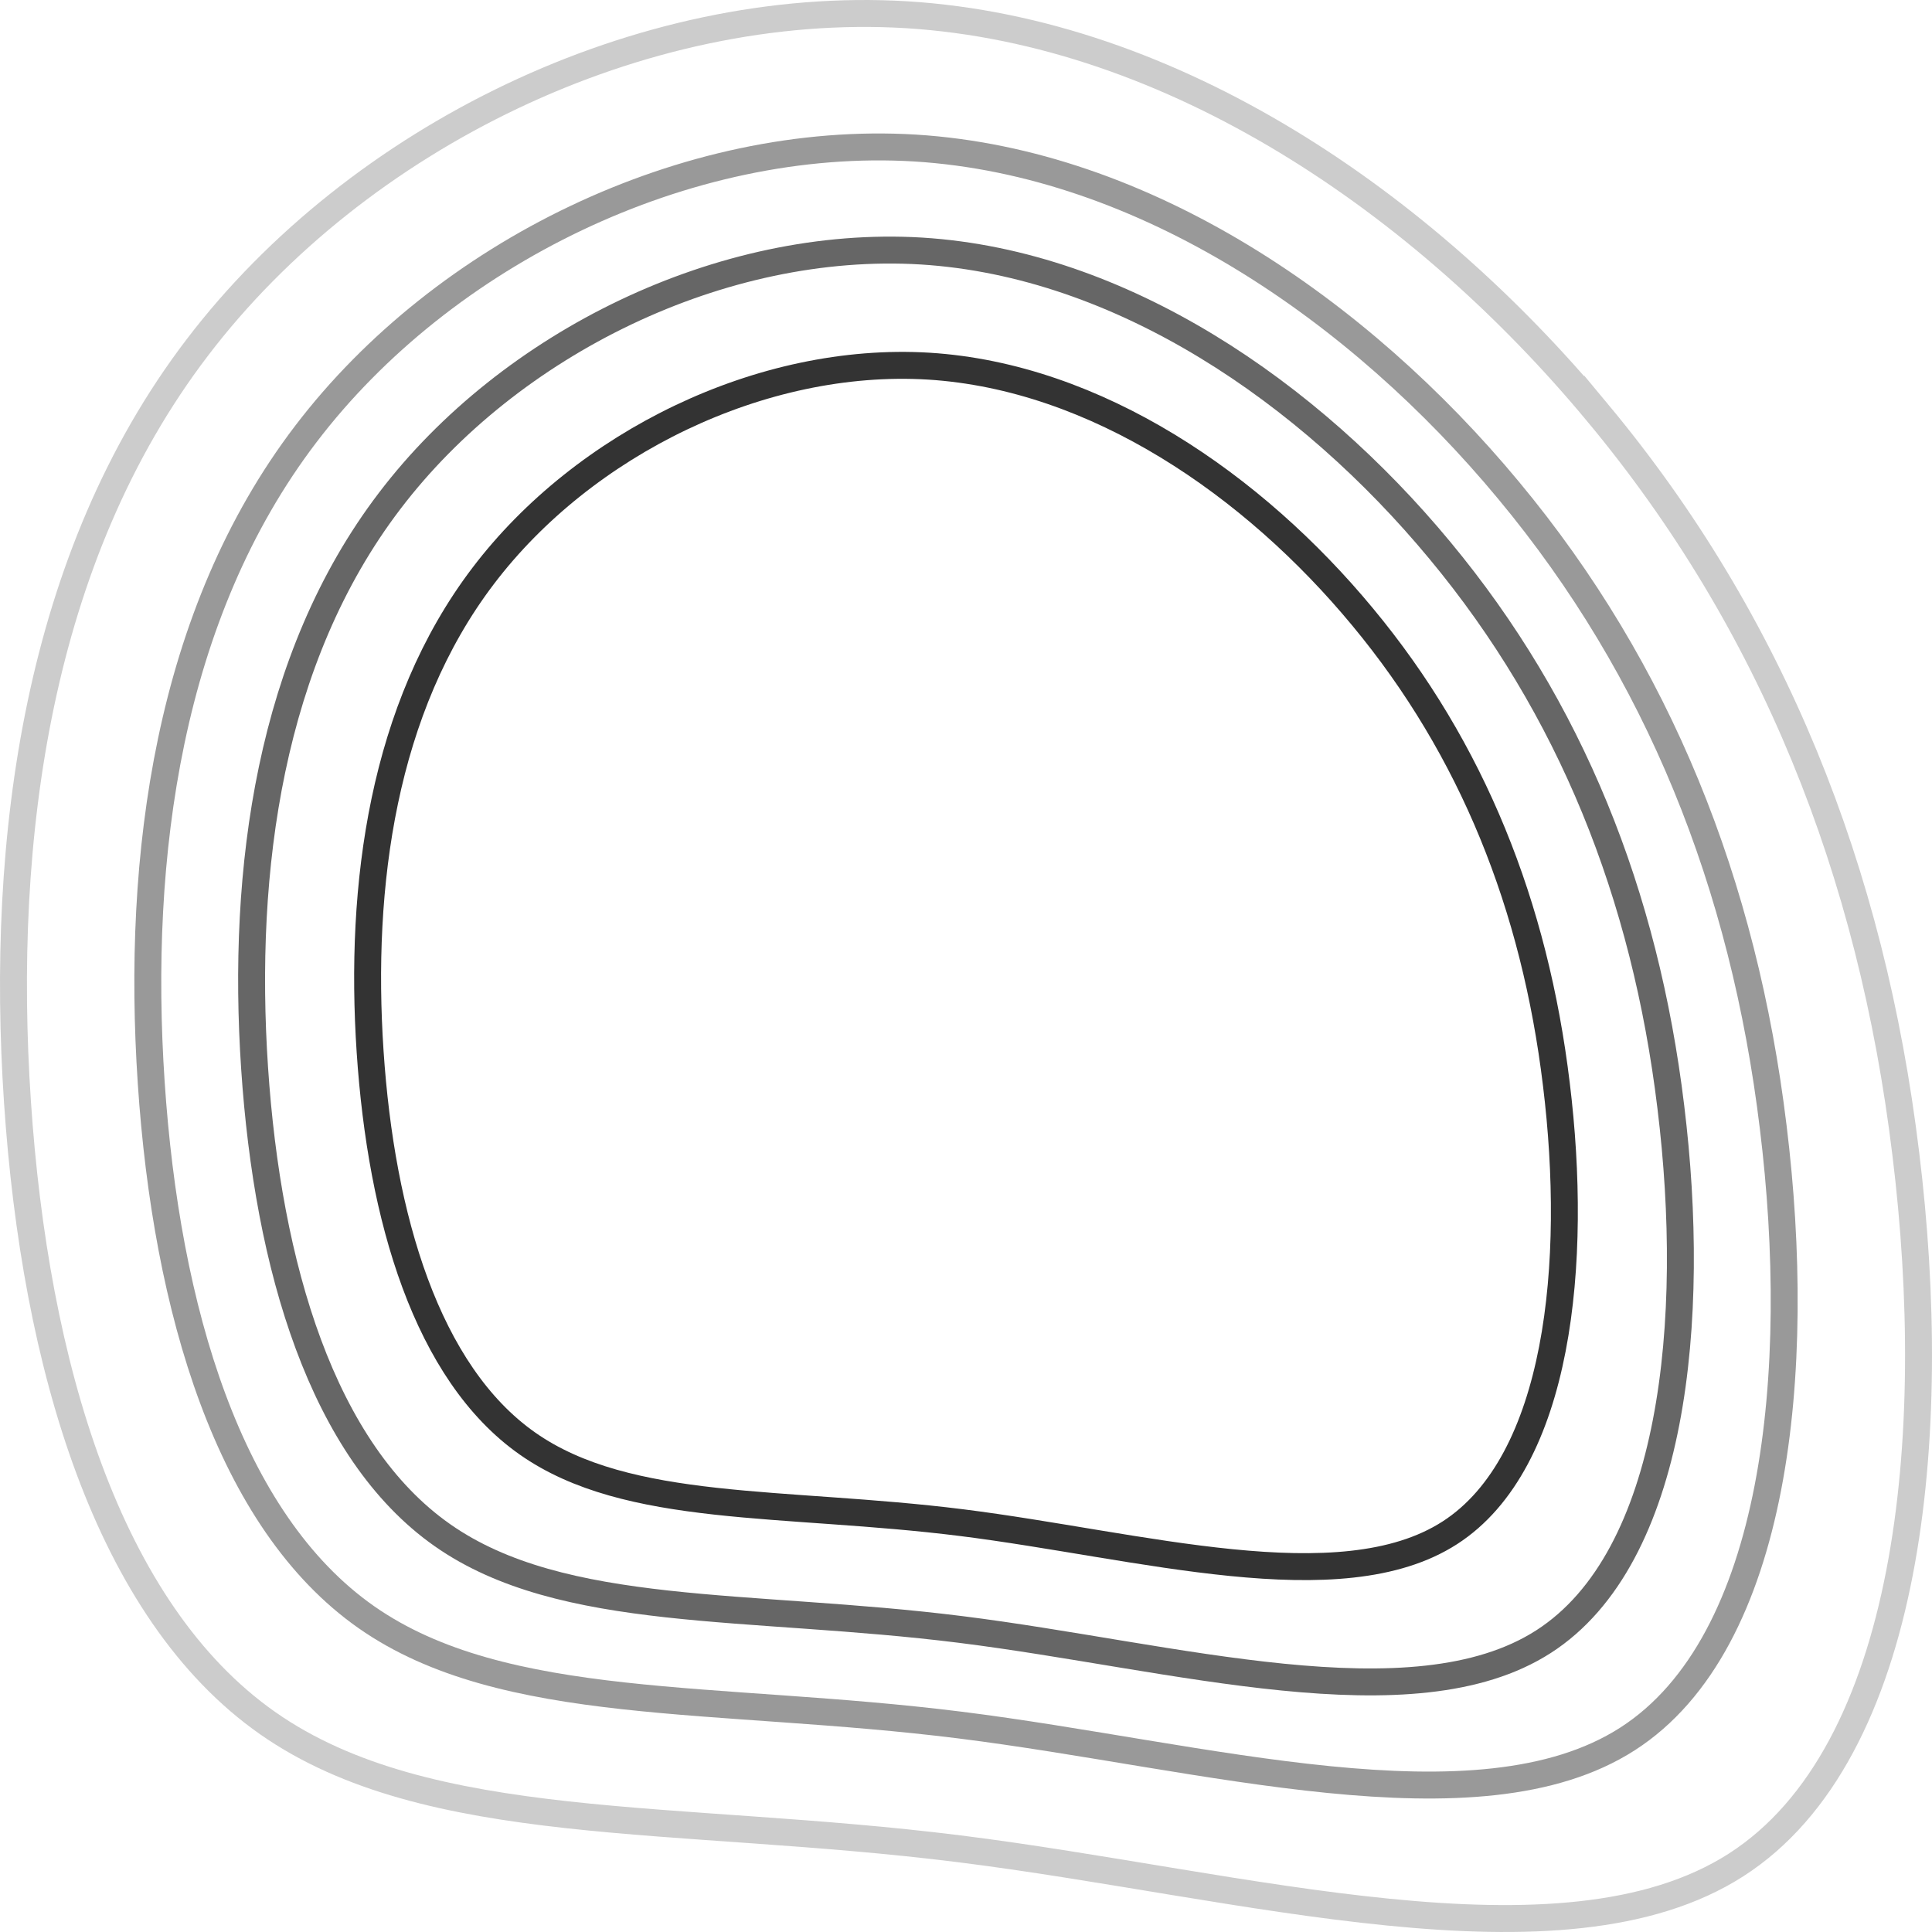
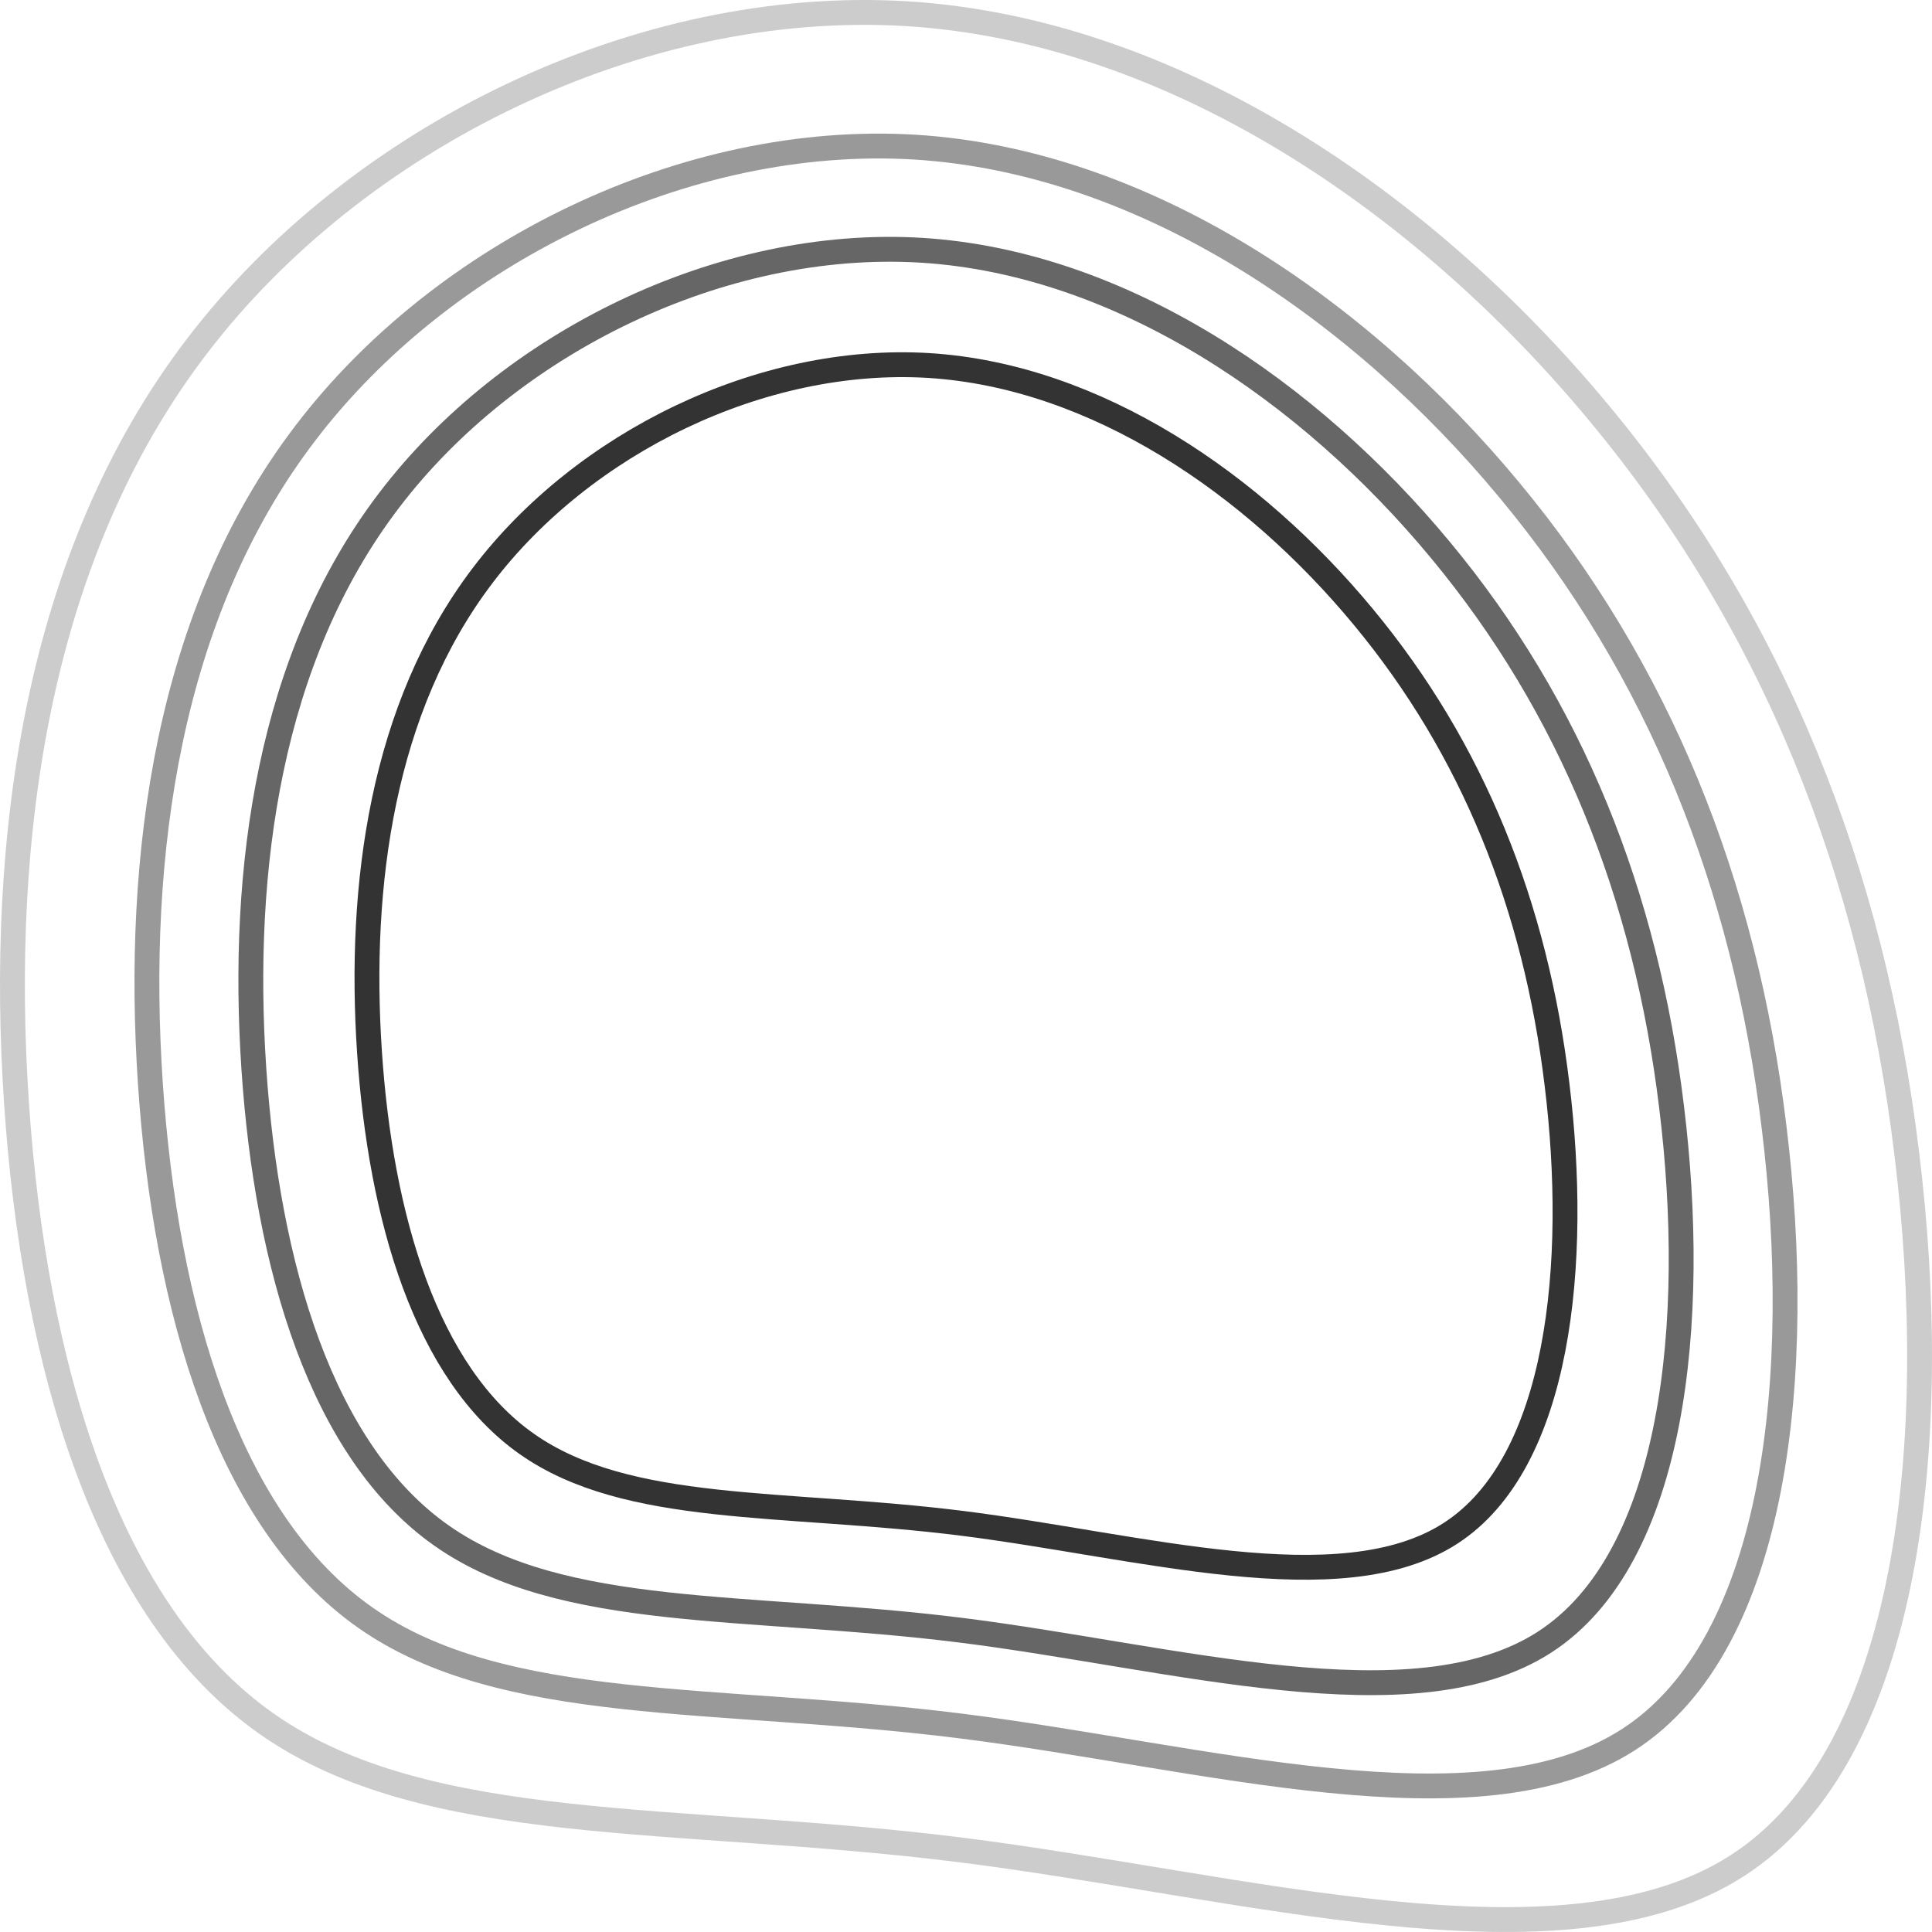
- <svg xmlns="http://www.w3.org/2000/svg" width="287" height="287" fill="none">
-   <path d="M202.441 91.675c16.295 19.648 25.559 42.908 28.759 69.399 3.242 26.45.463 56.133-15.832 66.629-16.296 10.496-46.066 1.805-72.509-1.511-26.444-3.317-49.561-1.26-64.51-11.756-14.947-10.496-21.727-33.545-23.369-58.232-1.642-24.686 1.853-51.01 16.801-70.659 14.948-19.69 41.35-32.663 66.193-31.152 24.886 1.554 48.213 17.633 64.467 37.282Z" stroke="#000" stroke-opacity=".8" stroke-width="4" />
-   <path d="M213.868 81.729c19.455 23.419 30.515 51.142 34.335 82.718 3.871 31.527.553 66.906-18.902 79.416-19.455 12.511-54.997 2.152-86.567-1.801-31.57-3.954-59.17-1.502-77.015-14.012-17.847-12.51-25.94-39.983-27.9-69.407-1.962-29.425 2.211-60.8 20.057-84.22 17.847-23.47 49.367-38.933 79.027-37.131 29.71 1.852 57.56 21.017 76.965 44.437Z" stroke="#000" stroke-opacity=".6" stroke-width="4" />
-   <path d="M224.092 72.83c22.282 26.793 34.949 58.51 39.325 94.635 4.433 36.068.633 76.545-21.649 90.857-22.282 14.313-62.988 2.462-99.145-2.061-36.158-4.523-67.767-1.717-88.206-16.03-20.44-14.313-29.709-45.743-31.954-79.407-2.246-33.663 2.533-69.56 22.972-96.353 20.44-26.85 56.54-44.541 90.509-42.48 34.027 2.118 65.924 24.045 88.148 50.839Z" stroke="#000" stroke-opacity=".4" stroke-width="4" />
-   <path d="M237.324 61.313c25.94 31.16 40.686 68.045 45.78 110.058 5.161 41.945.738 89.018-25.202 105.663-25.94 16.645-73.329 2.863-115.423-2.397-42.094-5.26-78.893-1.997-102.688-18.642-23.795-16.646-34.586-53.198-37.2-92.348C-.023 124.498 5.54 82.752 29.335 51.592 53.13 20.366 95.157-.208 134.704 2.19c39.613 2.464 76.747 27.964 102.62 59.124Z" stroke="#000" stroke-opacity=".2" stroke-width="4" />
+ <svg xmlns="http://www.w3.org/2000/svg" width="311" height="311" viewBox="0 0 311 311" fill="none" stroke="currentColor">
+   <g id="blob">
+     <path id="layer-01" d="M219.439 99.28C237.117 120.595 247.166 145.826 250.637 174.565C254.155 203.258 251.14 235.458 233.462 246.844C215.785 258.23 183.49 248.802 154.804 245.204C126.118 241.606 101.04 243.838 84.825 232.452C68.609 221.066 61.255 196.062 59.473 169.282C57.692 142.502 61.483 113.945 77.699 92.63C93.915 71.27 122.555 57.197 149.505 58.837C176.501 60.522 201.807 77.965 219.439 99.28Z" stroke-opacity="0.8" stroke-width="4" />
+     <path id="layer-02" d="M231.836 88.49C252.94 113.896 264.938 143.97 269.083 178.224C273.282 212.424 269.683 250.803 248.578 264.375C227.473 277.946 188.917 266.709 154.669 262.42C120.422 258.132 90.482 260.792 71.122 247.22C51.763 233.649 42.983 203.847 40.856 171.927C38.729 140.007 43.255 105.97 62.615 80.565C81.975 55.105 116.168 38.331 148.343 40.285C180.573 42.294 210.785 63.085 231.836 88.49Z" stroke-opacity="0.6" stroke-width="4" />
+     <path id="layer-03" d="M242.927 78.836C267.098 107.902 280.839 142.309 285.586 181.498C290.395 220.624 286.273 264.533 262.102 280.06C237.93 295.586 193.772 282.73 154.548 277.824C115.325 272.918 81.035 275.961 58.862 260.434C36.69 244.908 26.634 210.812 24.198 174.293C21.762 137.775 26.946 98.835 49.119 69.769C71.291 40.641 110.453 21.45 147.303 23.686C184.216 25.984 218.818 49.771 242.927 78.836Z" stroke-opacity="0.4" stroke-width="4" />
+     <path id="layer-04" d="M257.281 66.343C285.42 100.145 301.417 140.159 306.943 185.734C312.542 231.237 307.743 282.302 279.603 300.359C251.464 318.415 200.056 303.464 154.392 297.758C108.729 292.052 68.809 295.592 42.996 277.535C17.183 259.478 5.477 219.825 2.641 177.356C-0.195 134.886 5.84 89.6 31.653 55.798C57.466 21.923 103.057 -0.395 145.958 2.205C188.931 4.878 229.214 32.541 257.281 66.343Z" stroke-opacity="0.2" stroke-width="4" />
+   </g>
</svg>
